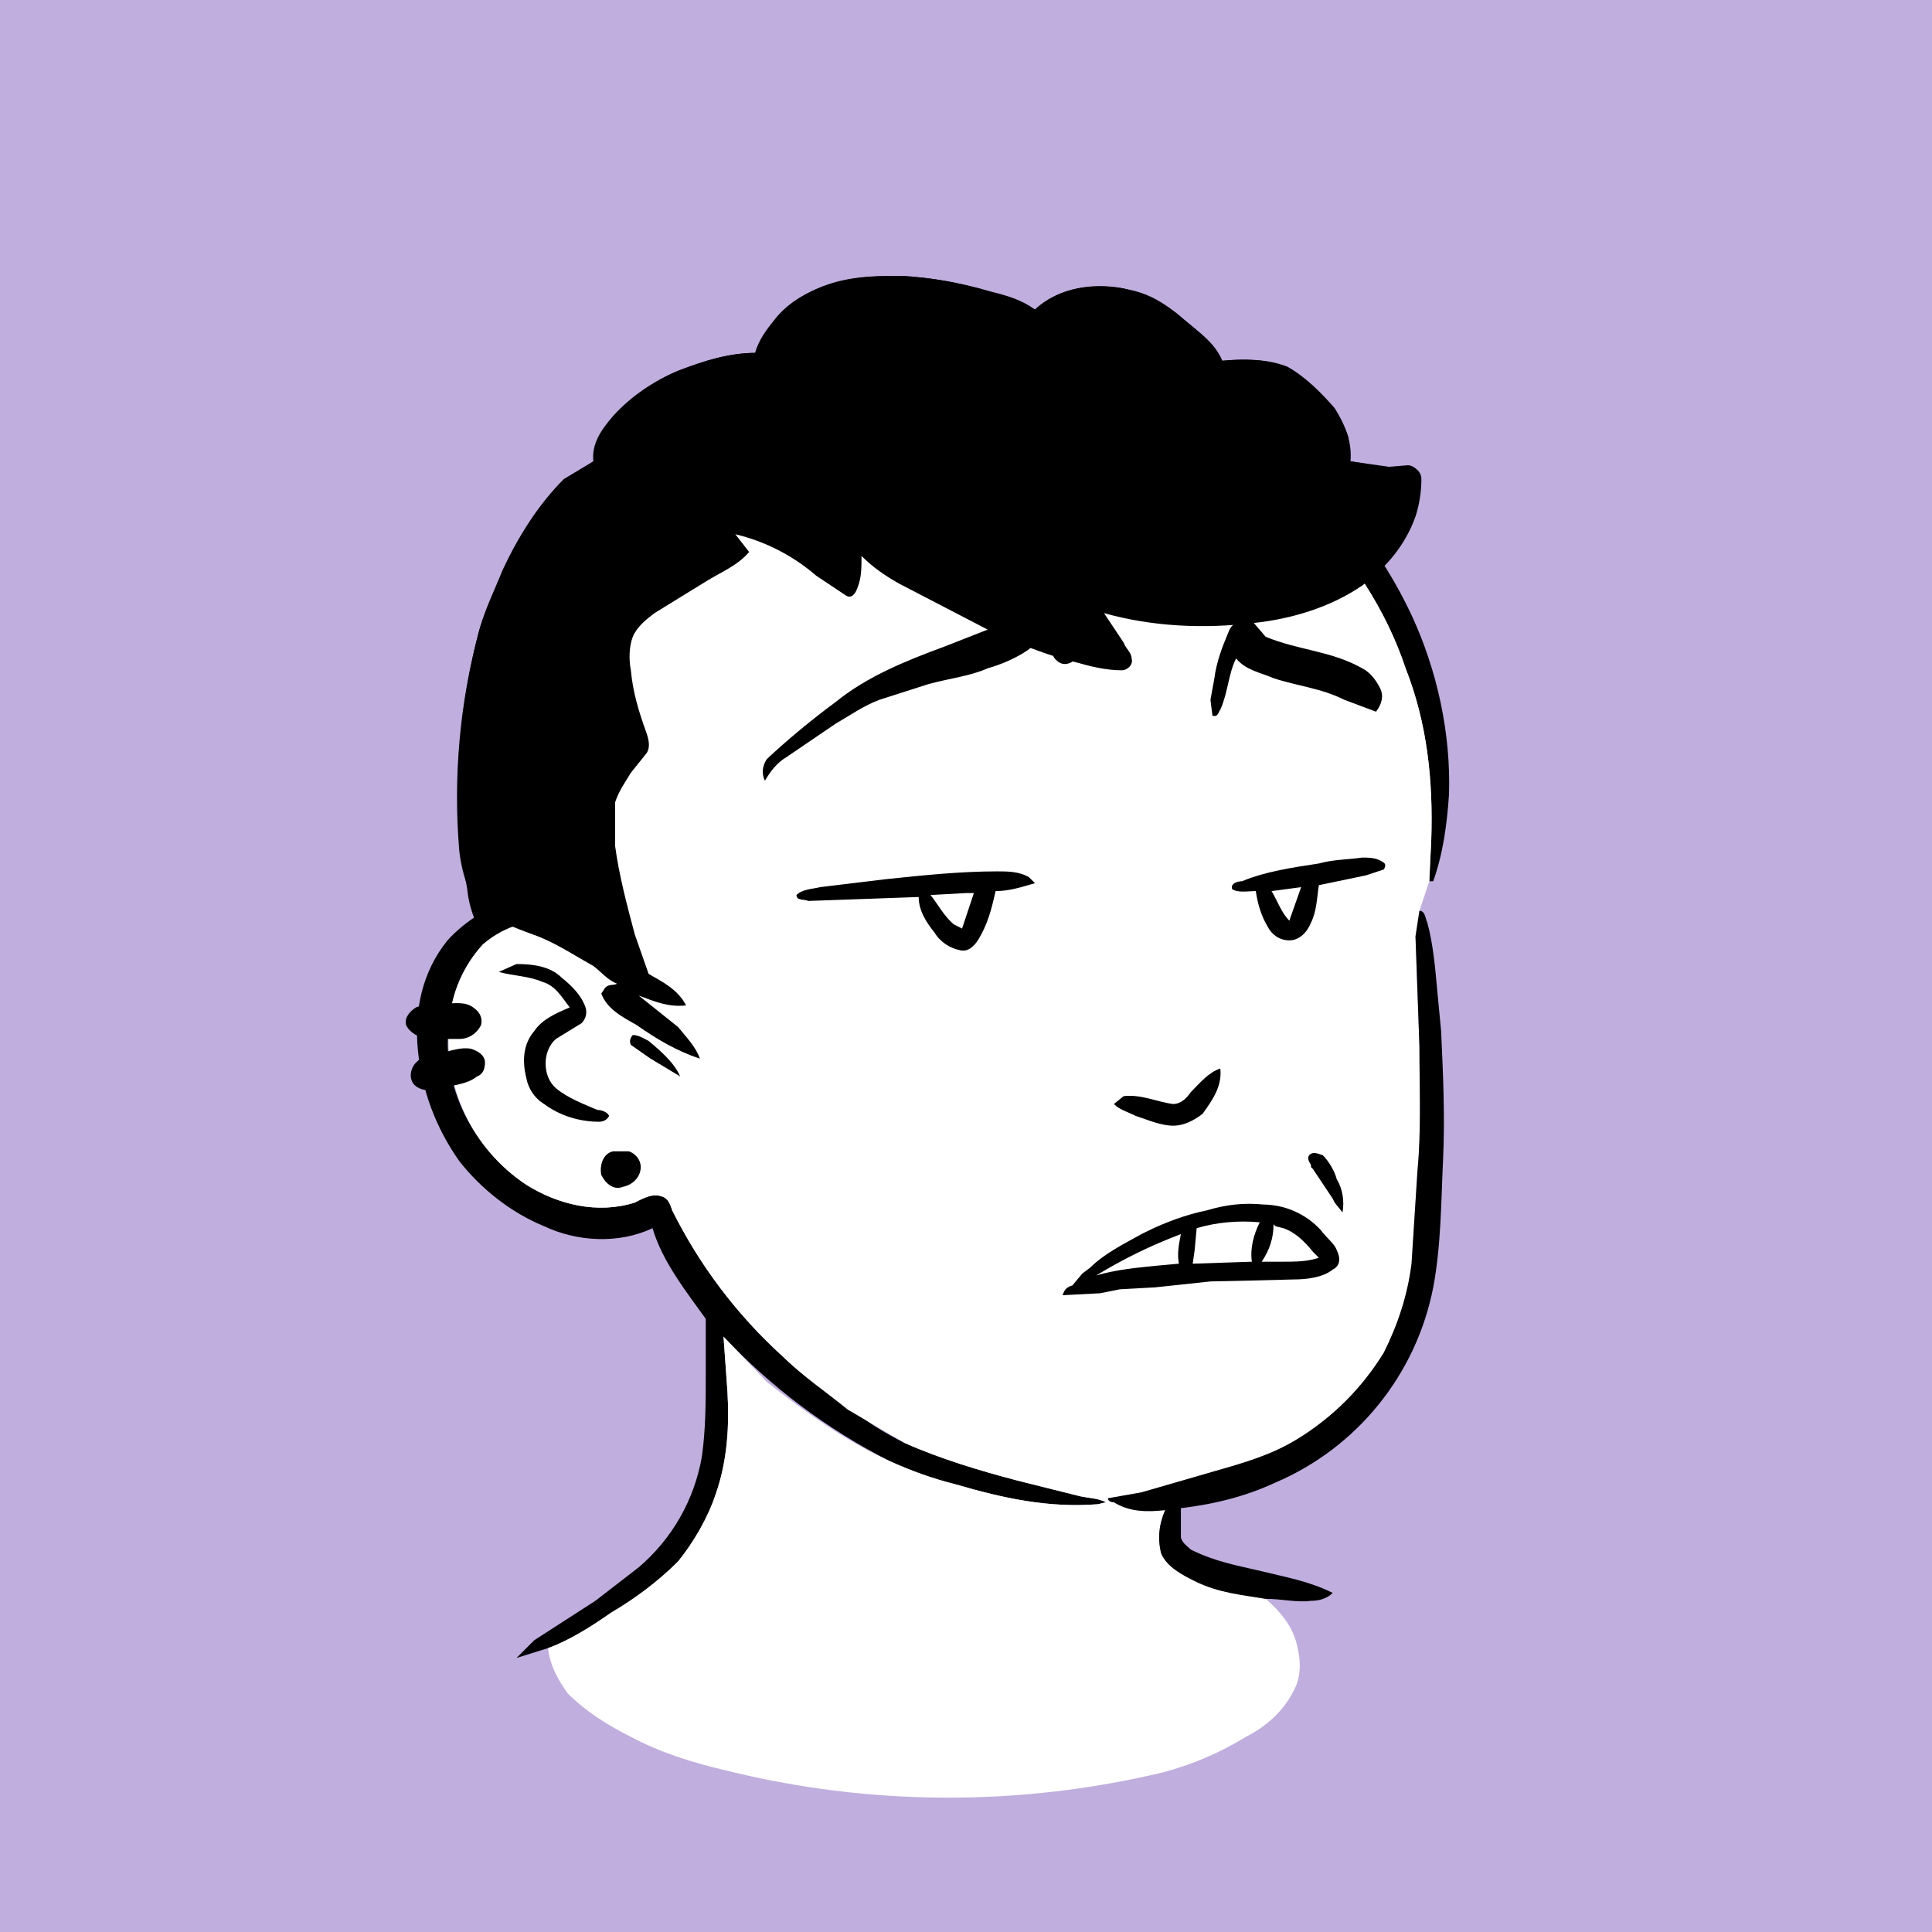
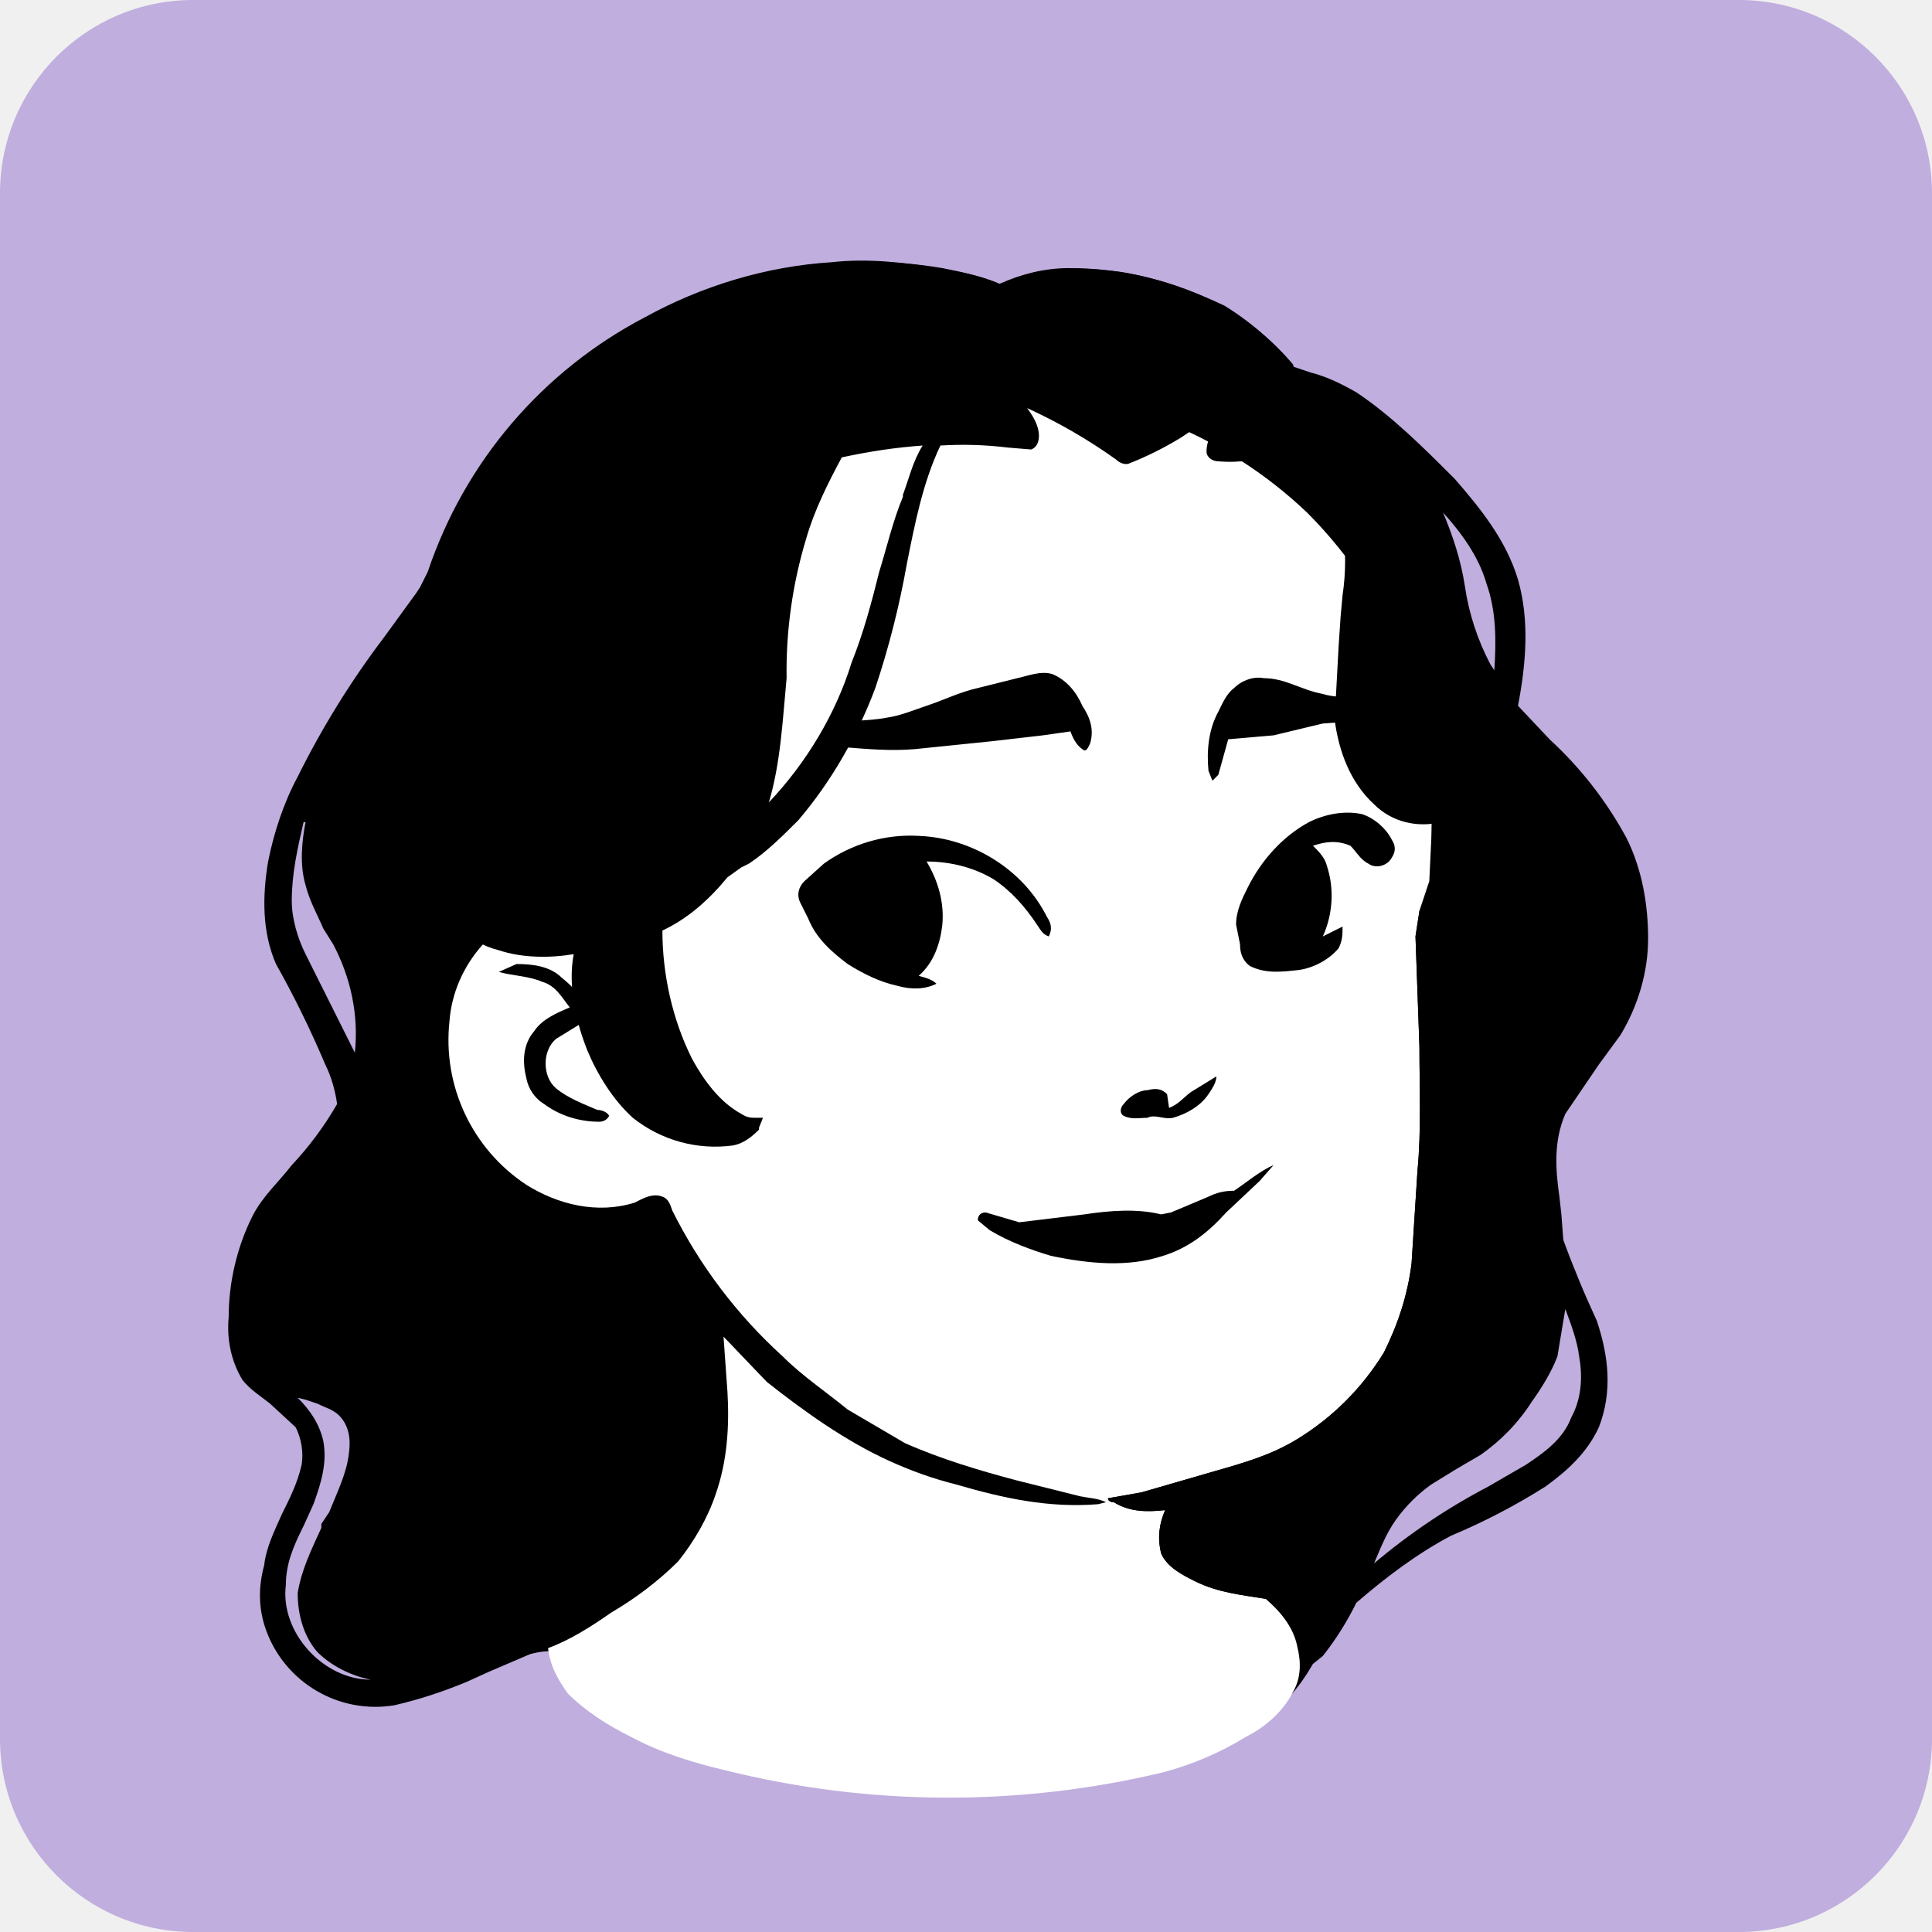
<svg xmlns="http://www.w3.org/2000/svg" viewBox="0 0 980 980" fill="none" shape-rendering="auto">
  <mask id="viewboxMask">
-     <rect width="980" height="980" rx="0" ry="0" x="0" y="0" fill="#fff" />
+     <rect width="980" height="980" rx="98" ry="98" x="0" y="0" fill="#fff" />
  </mask>
  <g mask="url(#viewboxMask)">
    <rect fill="#c0aede" width="980" height="980" x="0" y="0" />
    <g transform="translate(10 -60)">
-       <path d="M441 200c18 0 35 3 52 8 8 2 15 4 22 9 13-12 32-14 48-10 10 2 18 7 25 13 8 7 18 13 22 23 11-1 23-1 33 3 9 5 17 13 24 21 5 8 9 17 8 27l21 3h11c2 1 4 3 4 6 0 6-1 13-3 19-5 14-14 25-26 34-16 12-36 18-56 20-25 3-51 2-75-5l12 20c2 2 3 5 0 7-1 2-3 2-5 2l-30-6c-23-8-45-18-67-30-12-7-23-12-33-22 0 6-1 12-3 17-1 3-4 5-6 3-4-3-9-5-12-9a98 98 0 0 0-44-22c3 3 6 5 7 9l-13 10-20 11c-7 4-13 8-19 14l-7 8c-1 5-2 11-1 16 1 12 5 22 9 33 0 4 2 7-1 10l-7 10c-4 5-7 10-8 16-3 13 0 28 3 41l10 36 3 9c7 4 16 9 19 17-9 0-16-3-24-6 9 6 19 13 25 22 3 3 5 6 6 10l-13-5c-9-4-16-10-24-15l-7-2-29-5-17-5-8-9c-5-4-8-9-10-15-4-9-9-19-10-30l-4-23a332 332 0 0 1 9-104c3-13 9-24 14-36 7-16 17-31 30-44l15-10c0-9 4-16 10-22 9-10 21-19 34-24 12-5 25-9 39-9 4-12 12-22 22-28 14-9 29-11 45-11Z" fill="#000000" />
-       <path d="M313 585c5 1 9 5 12 8 4 3 8 8 10 13-5-2-10-6-14-9-4-2-8-4-10-8-2-2 0-4 2-4Z" fill="#000000" />
+       <path fill-rule="evenodd" clip-rule="evenodd" d="M412 193c18-2 36 0 54 3h1c10 2 21 4 30 8 11-5 23-8 35-8a167 167 0 0 1 78 19 134 134 0 0 1 36 30v1l6 2 3 1c8 2 16 6 23 10 18 12 34 28 50 44 13 15 26 31 32 51 6 21 4 43 0 64l16 17a192 192 0 0 1 39 50c8 16 11 34 11 51s-5 34-14 49l-11 15-17 25c-6 14-5 28-3 42l1 9 1 13a533 533 0 0 0 17 41c6 18 8 36 1 54-6 13-16 22-27 30a323 323 0 0 1-48 25c-17 9-33 21-48 34a151 151 0 0 1-17 27l-5 4c-7 12-15 22-27 28-16 8-32 8-49 9-11 0-21-1-32-4-16-3-32-11-48-18-14-6-28-13-42-17-11-3-22-5-33-1-7 2-13 7-18 12l-9 7c-7 5-14 8-22 9-15 1-31-2-46-6-13-3-26-6-38-13l-9-5-11-7c-4-1-9 0-13 1l-21 9-11 5c-12 5-24 9-37 12a59 59 0 0 1-65-38c-4-11-4-22-1-33 1-9 5-17 9-26 4-8 8-16 10-25 1-6 0-13-3-19l-13-12c-5-4-10-7-14-12-6-10-8-21-7-32 0-17 4-35 12-51 5-10 13-17 20-26a167 167 0 0 0 23-31c-1-7-3-14-6-20a507 507 0 0 0-25-51c-7-16-7-34-4-52 3-15 8-30 15-43a443 443 0 0 1 44-71l16-22 2-3 4-8a227 227 0 0 1 110-129c29-16 62-26 95-28Zm310 127c9 10 18 22 22 36 5 14 5 29 4 44l-2-3a124 124 0 0 1-13-40c-2-13-6-25-11-37ZM145 477h-1c-3 13-6 26-6 40 0 9 3 19 7 27l10 20 15 30c2-19-2-38-11-55l-5-8c-3-7-7-14-9-22-3-10-2-22 0-32Zm639 247c3 8 6 16 7 24 2 11 1 22-4 31-4 11-14 18-23 24l-19 11a319 319 0 0 0-58 39c3-7 6-15 11-22s11-13 18-18l13-8 12-7c10-7 19-16 26-27 5-7 10-15 13-23l4-24Zm-639 46-4-1c6 6 11 13 13 22 2 11-1 21-5 32l-5 11c-5 10-9 19-9 30-3 24 19 48 43 48-10-2-20-7-27-14-7-8-10-19-10-30 2-12 7-22 12-33v-2l4-6c4-10 9-20 10-30 1-7 0-14-5-19-3-3-7-4-11-6l-6-2Z" fill="#000000" />
      <path d="M528 244c41 6 80 22 113 47 28 21 50 49 65 81 13 28 20 60 19 91-1 15-3 30-8 44h-2l1-21c1-30-2-59-13-87-10-30-28-57-50-79-42-40-98-62-156-63a243 243 0 0 0-196 94 207 207 0 0 0-40 139l2 25c8 0 19 0 25 7l-3 3-17 1c-12 1-24 5-33 13a64 64 0 0 0-17 39c-5 32 12 65 39 83 16 10 36 15 55 9 4-2 9-5 14-3 3 1 4 4 5 7a251 251 0 0 0 90 100c8 7 18 13 28 18 18 8 38 14 57 19l32 8c5 1 9 1 13 3l-4 1c-25 2-48-3-72-10-12-3-23-7-34-12a306 306 0 0 1-84-63l2 28c1 17 0 35-6 52-4 12-11 24-19 34-10 10-22 19-34 26-10 7-21 14-32 18l-16 5 9-9 31-20 22-17a95 95 0 0 0 32-56c2-14 2-28 2-43v-27c-10-14-22-29-27-46-17 8-38 7-55-1-17-7-32-19-43-33-12-17-19-36-21-56s2-40 15-56c9-10 22-18 35-21-4-14-6-29-6-44a234 234 0 0 1 83-173 249 249 0 0 1 199-55Z" fill="#000" />
      <path d="M653 320c22 22 40 49 50 79 11 28 14 57 13 87l-1 21-5 15-2 13 2 56c0 21 1 42-1 63l-3 47c-2 16-7 31-14 45-11 18-26 33-44 44-13 8-27 12-41 16l-38 11-17 3c0 1 1 2 3 2 8 5 17 5 26 4-3 7-4 14-2 22 3 7 11 11 17 14 12 6 24 7 36 9 7 6 14 14 16 24 2 8 2 16-2 23-5 10-14 18-24 23-13 8-27 14-42 18a468 468 0 0 1-222-1c-17-4-33-9-48-17-12-6-23-13-32-22-5-7-9-14-10-23 11-4 22-11 32-18 12-7 24-16 34-26 8-10 15-22 19-34 6-17 7-35 6-52l-2-28 22 23c19 15 40 30 62 40 11 5 22 9 34 12 24 7 47 12 72 10l4-1c-4-2-8-2-13-3l-32-8c-19-5-39-11-57-19l-29-17c-11-9-23-17-33-27a251 251 0 0 1-56-74c-1-3-2-6-5-7-5-2-10 1-14 3-19 6-39 1-55-9a88 88 0 0 1-39-83c1-14 7-28 17-39 9-8 21-12 33-13l17-1 3-3c-6-7-17-7-25-7l-2-25a207 207 0 0 1 40-139 243 243 0 0 1 196-94c58 1 114 23 156 63Z" fill="#ffffff" />
      <path d="M710 522c3 0 3 4 4 6 3 11 4 23 5 34l2 21c1 22 2 43 1 65-1 21-1 44-5 65a136 136 0 0 1-80 99c-15 7-31 11-48 13v15c1 3 3 4 5 6 12 6 23 8 36 11 12 3 24 5 36 11-3 3-7 4-11 4-7 1-15-1-23-1-12-2-24-3-36-9-6-3-14-7-17-14-2-8-1-15 2-22-9 1-18 1-26-4-2 0-3-1-3-2l17-3 38-11c14-4 28-8 41-16 18-11 33-26 44-44 7-14 12-29 14-45l3-47c2-21 1-42 1-63l-2-56 2-13ZM252 549c8 0 17 1 23 7 5 4 10 9 12 15 1 3 0 6-2 8l-13 8c-7 6-7 19 0 25 6 5 14 8 21 11 2 0 5 1 6 3-1 2-3 3-5 3-10 0-20-3-28-9-5-3-8-8-9-13-2-8-2-17 4-24 4-6 11-9 18-12-4-5-7-11-14-13-7-3-15-3-22-5l9-4Z" fill="#000" />
-       <path d="M681 495c3 0 7 0 10 2 2 1 2 2 1 4l-9 3-24 5c-1 6-1 13-4 19-2 5-6 9-11 9s-9-3-11-7c-3-5-5-11-6-18-4 0-9 1-12-1-1-3 3-4 5-4 12-5 26-7 39-9 7-2 15-2 22-3ZM496 502c5 0 11 0 16 3l3 3c-7 2-13 4-20 4-2 9-4 17-9 25-2 3-5 6-9 5-5-1-10-4-13-9-4-5-8-11-8-18l-56 2c-2-1-6 0-6-3 3-3 8-3 12-4l33-4c19-2 38-4 57-4Z" fill="#000000" />
-       <path d="m650 510-6 17c-4-4-6-10-9-15l15-2ZM484 513l-6 18-4-2c-5-4-8-10-12-15l18-1h4Z" fill="#fff" />
-       <path d="M533 358c6 2 9 8 10 14 0 8-3 16-7 22-3 3-7 4-10 1-4-3-2-10-2-15l-13 10c-6 4-13 7-20 9-9 4-19 5-30 8l-25 8c-8 3-15 8-22 12l-25 17c-5 3-8 7-11 12-2-4-1-8 1-11a401 401 0 0 1 35-29c16-13 36-21 55-28l28-11c8-4 14-11 21-16 5-2 10-4 15-3ZM626 376l6 7c17 7 33 7 49 16 4 2 7 6 9 10s1 8-2 12l-16-6c-12-6-24-7-36-11-7-3-14-4-19-10-4 8-4 17-8 26-1 1-1 4-4 3l-1-8 2-11c1-8 4-16 7-23 2-6 8-8 13-5Z" fill="#000000" />
-       <path d="M216 569c5 0 10-1 14 2 3 2 5 5 4 9-2 4-6 7-11 7h-16c-5-1-9-3-11-7-1-4 2-7 5-9 5-2 10-1 15-2ZM229 592c3 1 7 3 7 7 0 3-1 6-4 7-5 4-11 4-17 6-5 1-10 2-14-1s-3-9 0-12c4-4 8-4 13-5s10-3 15-2ZM301 644h8c3 1 6 4 6 8 0 5-4 9-9 10-5 2-9-2-11-6-1-5 1-11 6-12Z" fill="#000000" />
-       <path d="M609 602c1 9-4 16-9 23-4 3-9 6-15 6s-13-3-19-5c-4-2-8-3-11-6l5-4c9-1 17 3 25 4 4 0 7-3 9-6 5-5 9-10 15-12Z" fill="#000000" />
-       <path fill-rule="evenodd" clip-rule="evenodd" d="M661 646c3 3 6 8 7 12 3 5 4 11 3 17l-4-5-1-2-10-15-1-1v-1c-1-2-2-3-1-5 2-2 4-1 7 0Zm-30 25a40 40 0 0 1 29 13c3 4 7 7 8 10 2 4 2 8-2 10-5 4-13 5-20 5a5207 5207 0 0 1-42 1l-28 3-18 1-10 2-19 1c1-3 2-4 5-5l5-6 4-3c7-7 17-12 26-17l2-1c10-5 21-9 31-11 10-3 19-4 29-3Zm-6 29c-1-7 1-14 4-20-11-1-22 0-32 3l-1 11-1 7 30-1Zm11-19 1 1 4 1c6 2 11 7 15 12l3 3c-6 2-12 2-19 2h-10c4-6 6-12 6-19Zm-48 20c-1-5 0-10 1-15a254 254 0 0 0-43 21c10-3 21-4 31-5l11-1Z" fill="#000000" />
-       <path d="M449 200a185 185 0 0 1 66 17c12-11 28-13 43-11 11 2 21 7 29 13 8 7 18 14 23 24 10-1 22-1 32 3 8 4 14 10 20 17 5 5 10 12 12 19l1 12 17 3 12-1c4 0 6 4 6 7 1 6-1 12-2 18-5 15-15 27-27 36-16 11-36 17-55 19-25 3-51 2-76-5l10 15c1 3 4 5 4 8 1 3-2 6-5 6-8 0-16-2-23-4-13-3-25-8-38-13l-52-27c-7-4-13-8-19-14 0 6 0 11-2 16-1 3-3 6-6 4l-15-10a97 97 0 0 0-41-21l7 9c-6 7-14 10-22 15l-26 16c-4 3-9 7-11 12s-2 12-1 17c1 11 4 21 8 32 1 3 2 7 0 10l-8 10c-3 5-6 9-8 15v22c2 15 6 30 10 45l7 20c7 4 15 8 19 16-9 1-16-2-24-5l20 16c4 5 9 10 11 16-12-4-22-10-32-17-7-4-15-8-18-16l2-3c2-2 4-1 6-2-5-2-8-6-12-9-9-5-18-11-28-15-8-3-17-6-25-11-3-2-6-4-8-8-4-8-6-16-7-24a324 324 0 0 1 10-112c3-11 8-21 12-31 8-17 18-33 31-46l15-9c-1-9 4-16 10-23 9-10 21-18 33-23 13-5 26-9 39-9 2-7 6-12 10-17 7-9 18-15 29-18 12-4 25-4 37-4ZM311 585c3 0 6 2 8 3 6 5 13 11 16 18l-15-9-10-7c-1-2 0-4 1-5Z" fill="#000000" />
+       <path d="M681 473c6 2 12 7 15 13 2 3 2 6 0 9-2 4-8 6-12 3-4-2-6-6-9-9-7-3-13-2-19 0 3 3 6 6 7 10 4 12 3 25-2 36l10-5c0 4 0 7-2 11-5 6-13 10-20 11-9 1-17 2-25-2-4-3-5-7-5-11l-2-10c0-7 3-13 6-19 7-14 18-26 31-33 8-4 18-6 27-4ZM456 484c27 1 53 17 65 41 2 3 3 6 1 10-3-1-4-3-6-6-6-9-13-17-22-23-10-6-22-9-34-9 6 10 9 21 8 32-1 9-4 19-12 26 4 1 7 2 9 4-6 3-13 3-20 1-9-2-17-6-25-11-8-6-16-13-20-23l-4-8c-2-4-1-8 2-11l10-9c14-10 31-15 48-14Z" fill="#000000" />
+       <path d="M524 402c7 3 12 9 15 16 4 6 6 12 4 19-1 2-2 5-4 3-3-2-5-6-6-9l-14 2-26 3-39 4c-12 1-24 0-36-1-3 0-7-1-9-3-3-2-2-7 1-8 9-3 20-2 30-4 7-1 14-4 20-6 9-3 17-7 26-9l20-5c5-1 12-4 18-2ZM631 404c11 0 19 6 30 8 6 2 14 1 20 5 2 1 3 4 2 7-2 2-5 2-8 2l-14 1-25 6-23 2-5 18-3 3-2-5c-1-10 0-21 5-30 2-4 4-9 8-12 4-4 10-6 15-5Z" fill="#000000" />
+       <path d="M607 606c0 3-2 6-4 9-4 6-11 10-18 12-5 1-9-2-13 0-4 0-8 1-12-1-2-1-2-4 0-6 3-4 8-7 12-7 4-1 7-1 10 2l1 7c5-2 7-5 11-8l13-8Z" fill="#000000" />
+       <path d="m636 651-7 8-17 16c-9 10-19 18-32 22-18 6-38 4-57 0-10-3-21-7-31-13l-6-5c0-3 2-4 4-4l17 5 33-4c13-2 27-3 39 0l5-1 19-8c4-2 8-3 13-3 6-4 13-10 20-13Z" fill="#000000" />
+       <path fill-rule="evenodd" clip-rule="evenodd" d="M468 196a218 218 0 0 0-234 122 323 323 0 0 0-25 186l4 19c1 3 3 6 5 6l4 1h1c5 6 12 10 20 12 12 4 26 4 38 2-3 16 1 34 7 49 5 12 13 25 23 34a67 67 0 0 0 51 14c5-1 9-4 13-8v-1l2-5h-3c-3 0-5 0-8-2-11-6-19-17-25-28-10-20-15-43-15-65 13-6 24-16 33-27l7-5 4-2c9-6 17-14 25-22 17-20 30-43 39-67a443 443 0 0 0 16-63c4-20 8-41 17-60a185 185 0 0 1 34 1l12 1c3-1 4-4 4-7 0-5-3-10-6-14a272 272 0 0 1 45 26c2 2 5 3 7 2a172 172 0 0 0 26-13l6-4 14-7c-3 5-7 12-7 18 0 3 3 5 6 5 11 1 21-1 32-4l4-1c4-1 8 2 11 4 9 9 15 22 16 34a118 118 0 0 1 0 35l-1 11-1 15-2 37c2 16 8 32 20 43 9 9 22 12 34 9 6-2 12-6 16-10 5-4 7-9 7-16l-11 4-14 4v-8c4-3 8-7 10-11l-2-9-1-7-3-23-3-25-1-7c-2-14-4-27-9-41a162 162 0 0 0-42-68c-6-4-11-7-18-9a136 136 0 0 0-39-36c-17-8-34-14-52-17-15-2-32-3-46 1l-16 5c-9-4-19-6-29-8Zm-20 115c3-8 5-17 10-25-14 1-27 3-41 6-7 13-14 27-18 41a232 232 0 0 0-10 71c-2 21-3 43-9 63 19-20 34-45 42-71 6-15 10-30 14-46 4-13 7-26 12-38v-1Z" fill="#000000" />
    </g>
    <g transform="translate(10 -60)" />
  </g>
</svg>
